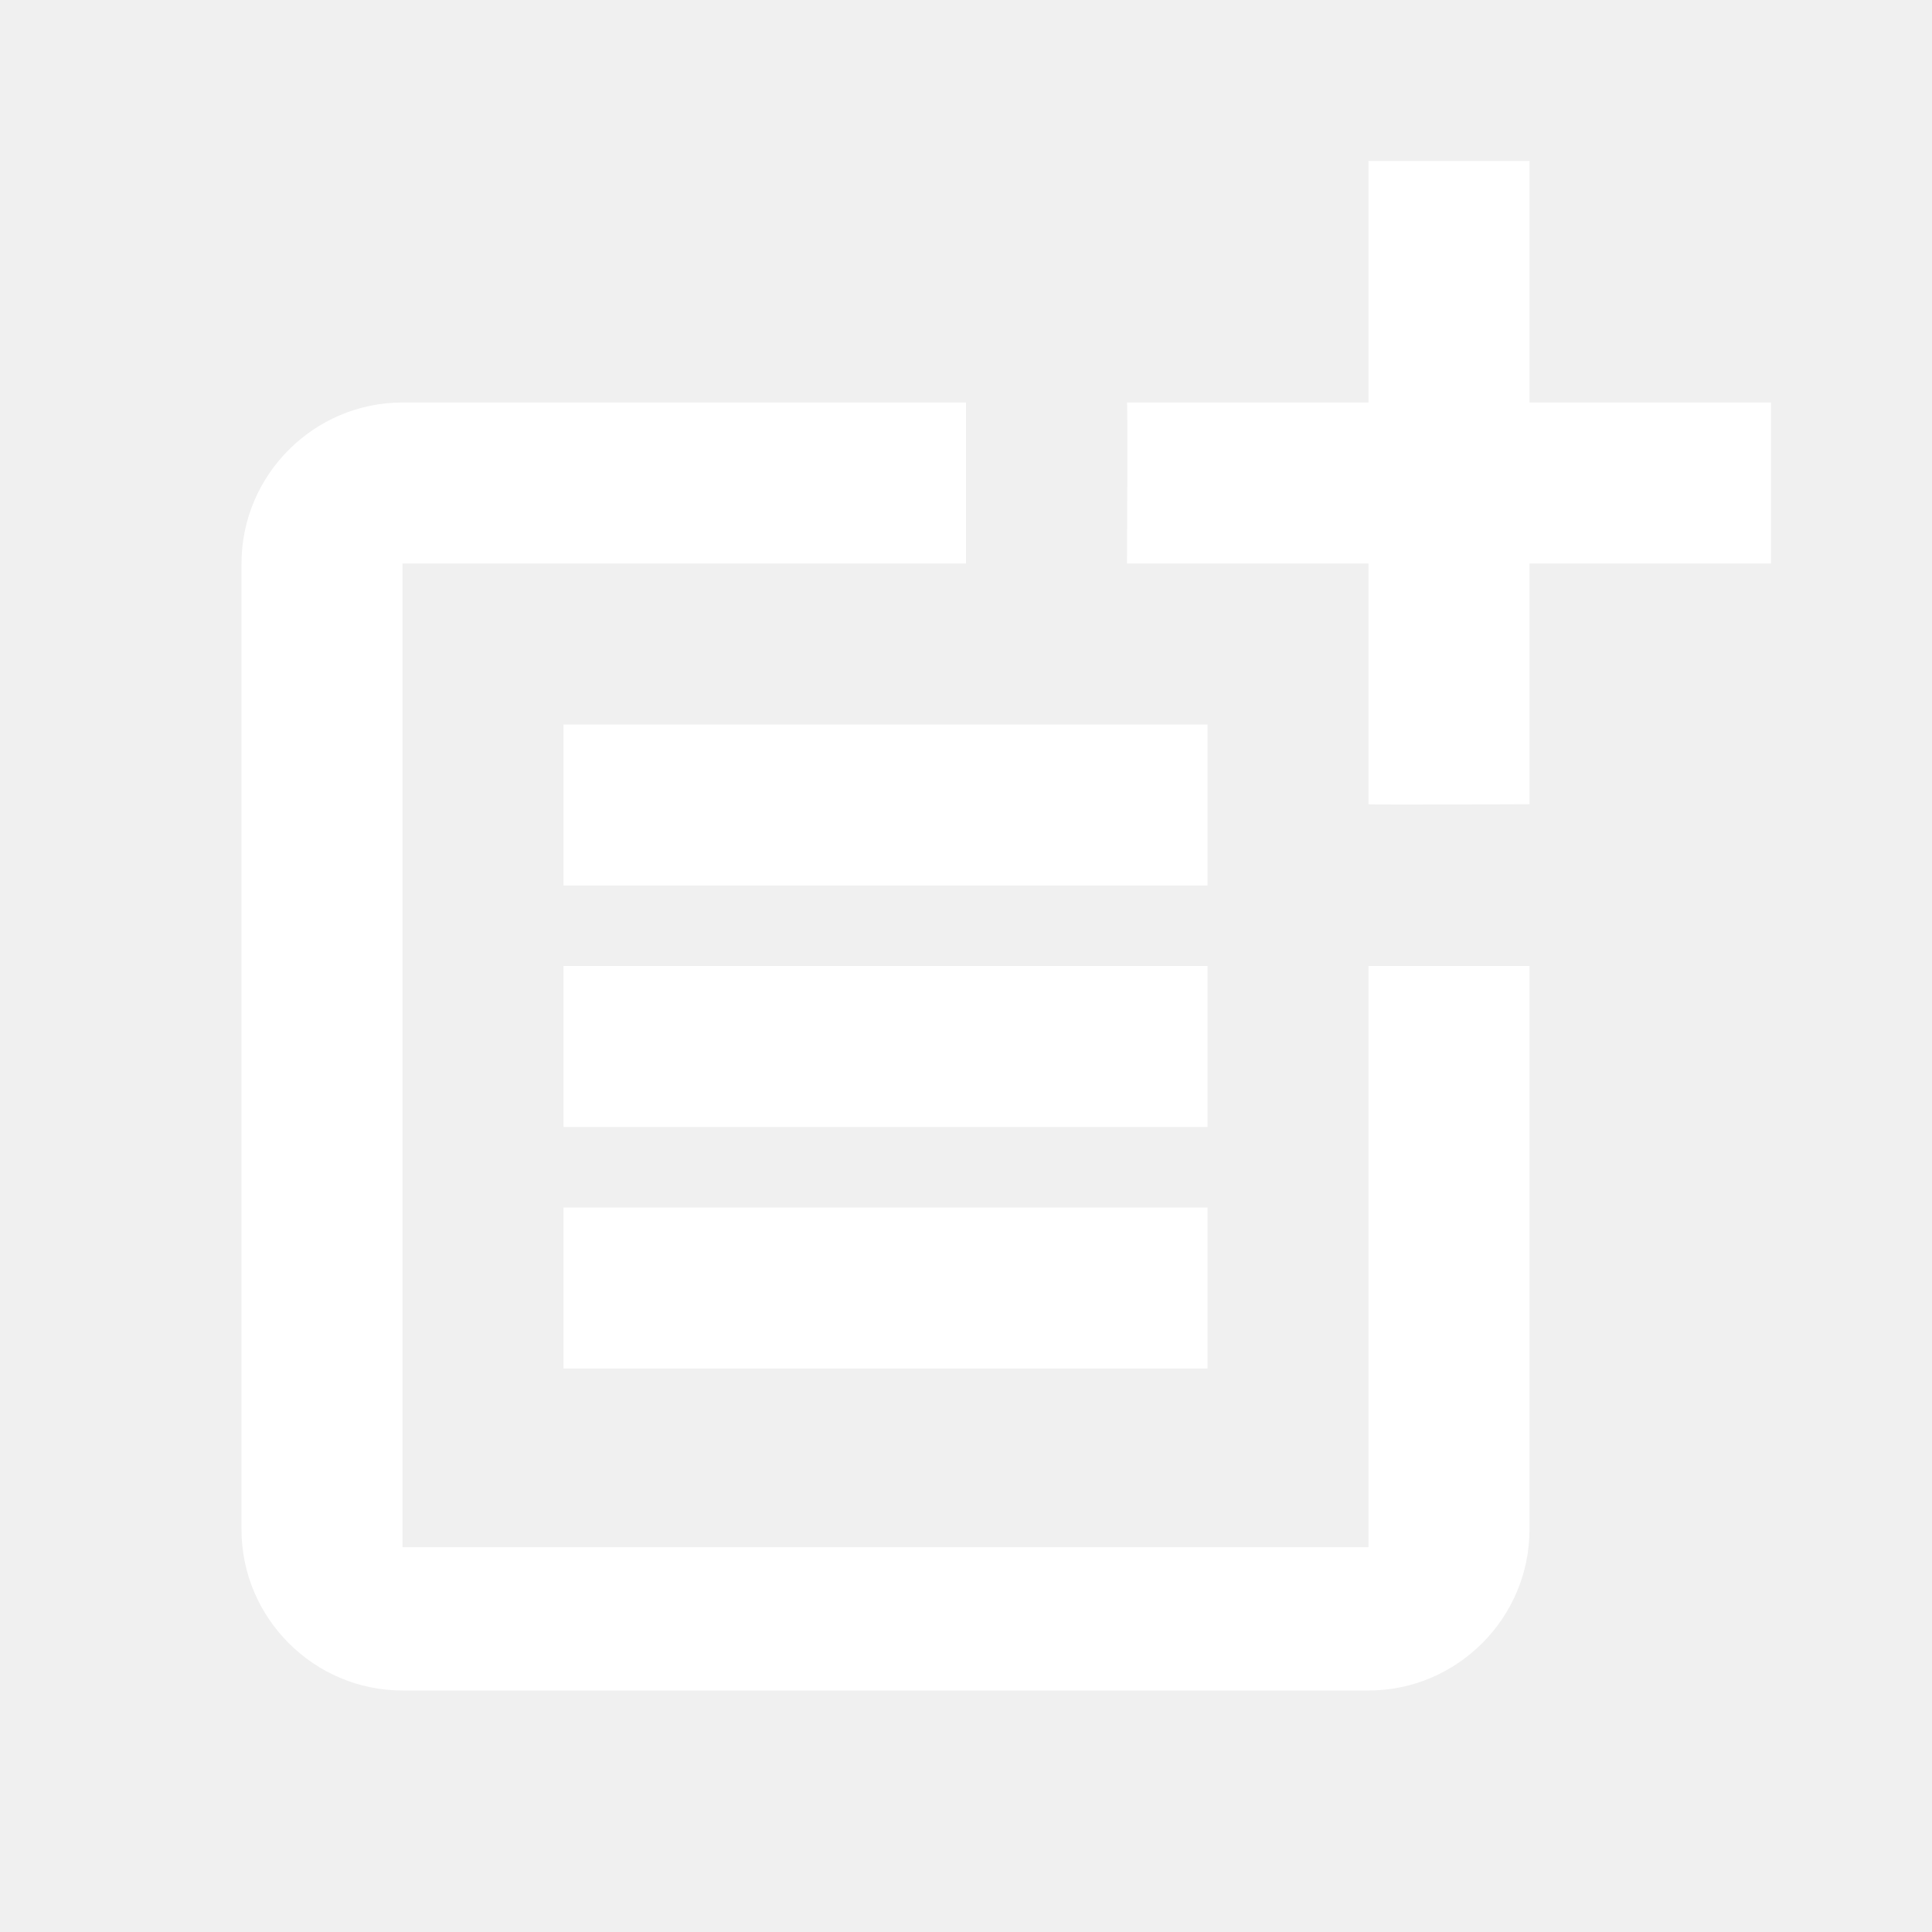
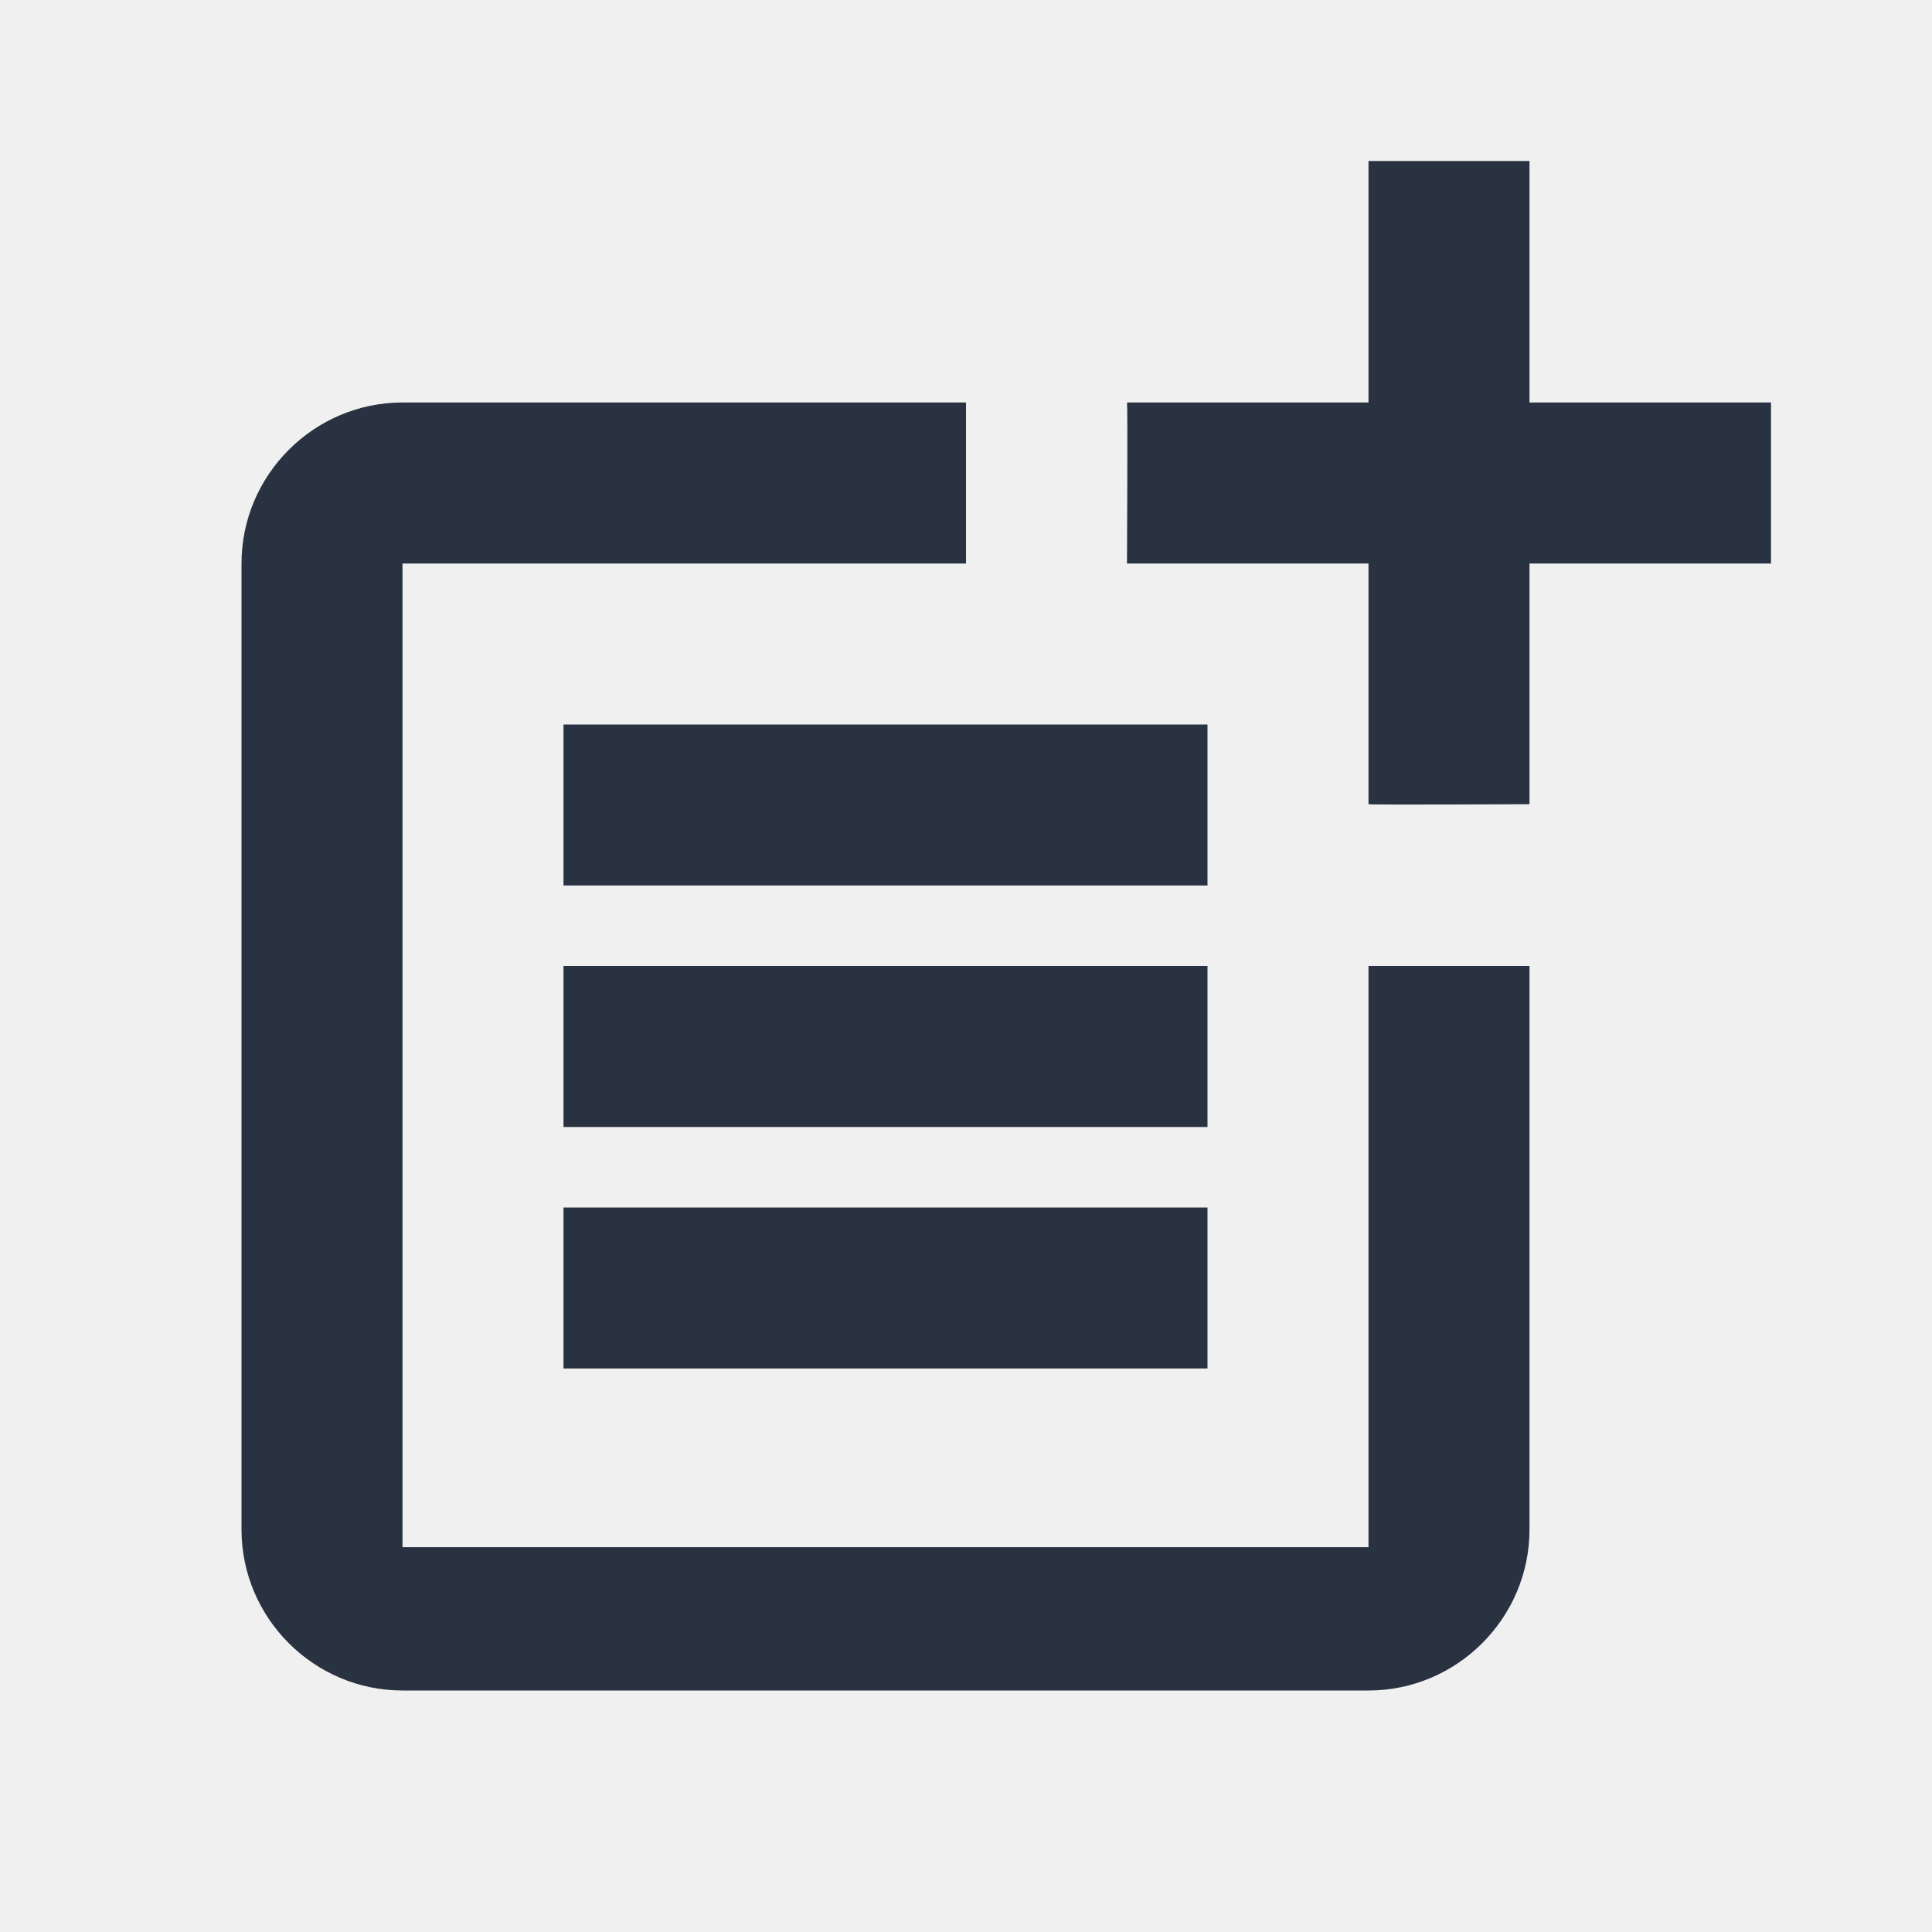
<svg xmlns="http://www.w3.org/2000/svg" width="24" height="24" viewBox="0 0 24 24" fill="none">
-   <path d="M17 19.22H5V7H12V5H5C3.9 5 3 5.9 3 7V19C3 20.1 3.9 21 5 21H17C18.1 21 19 20.1 19 19V12H17V19.22Z" fill="white" />
-   <path d="M19 2H17V5H14C14.01 5.01 14 7 14 7H17V9.99C17.01 10 19 9.99 19 9.99V7H22V5H19V2ZM7 9H15V11H7V9ZM7 12V14H15V12H12H7ZM7 15H15V17H7V15Z" fill="white" />
+   <path d="M17 19.22H5V7H12V5H5C3.9 5 3 5.9 3 7V19C3 20.1 3.9 21 5 21H17C18.1 21 19 20.1 19 19V12H17V19.22Z" fill="#293241" />
+   <path d="M19 2H17V5H14C14.01 5.01 14 7 14 7H17V9.99C17.01 10 19 9.99 19 9.99V7H22V5H19V2ZM7 9H15V11H7V9ZM7 12V14H15V12H12H7ZM7 15H15V17H7V15Z" fill="#293241" />
</svg>
